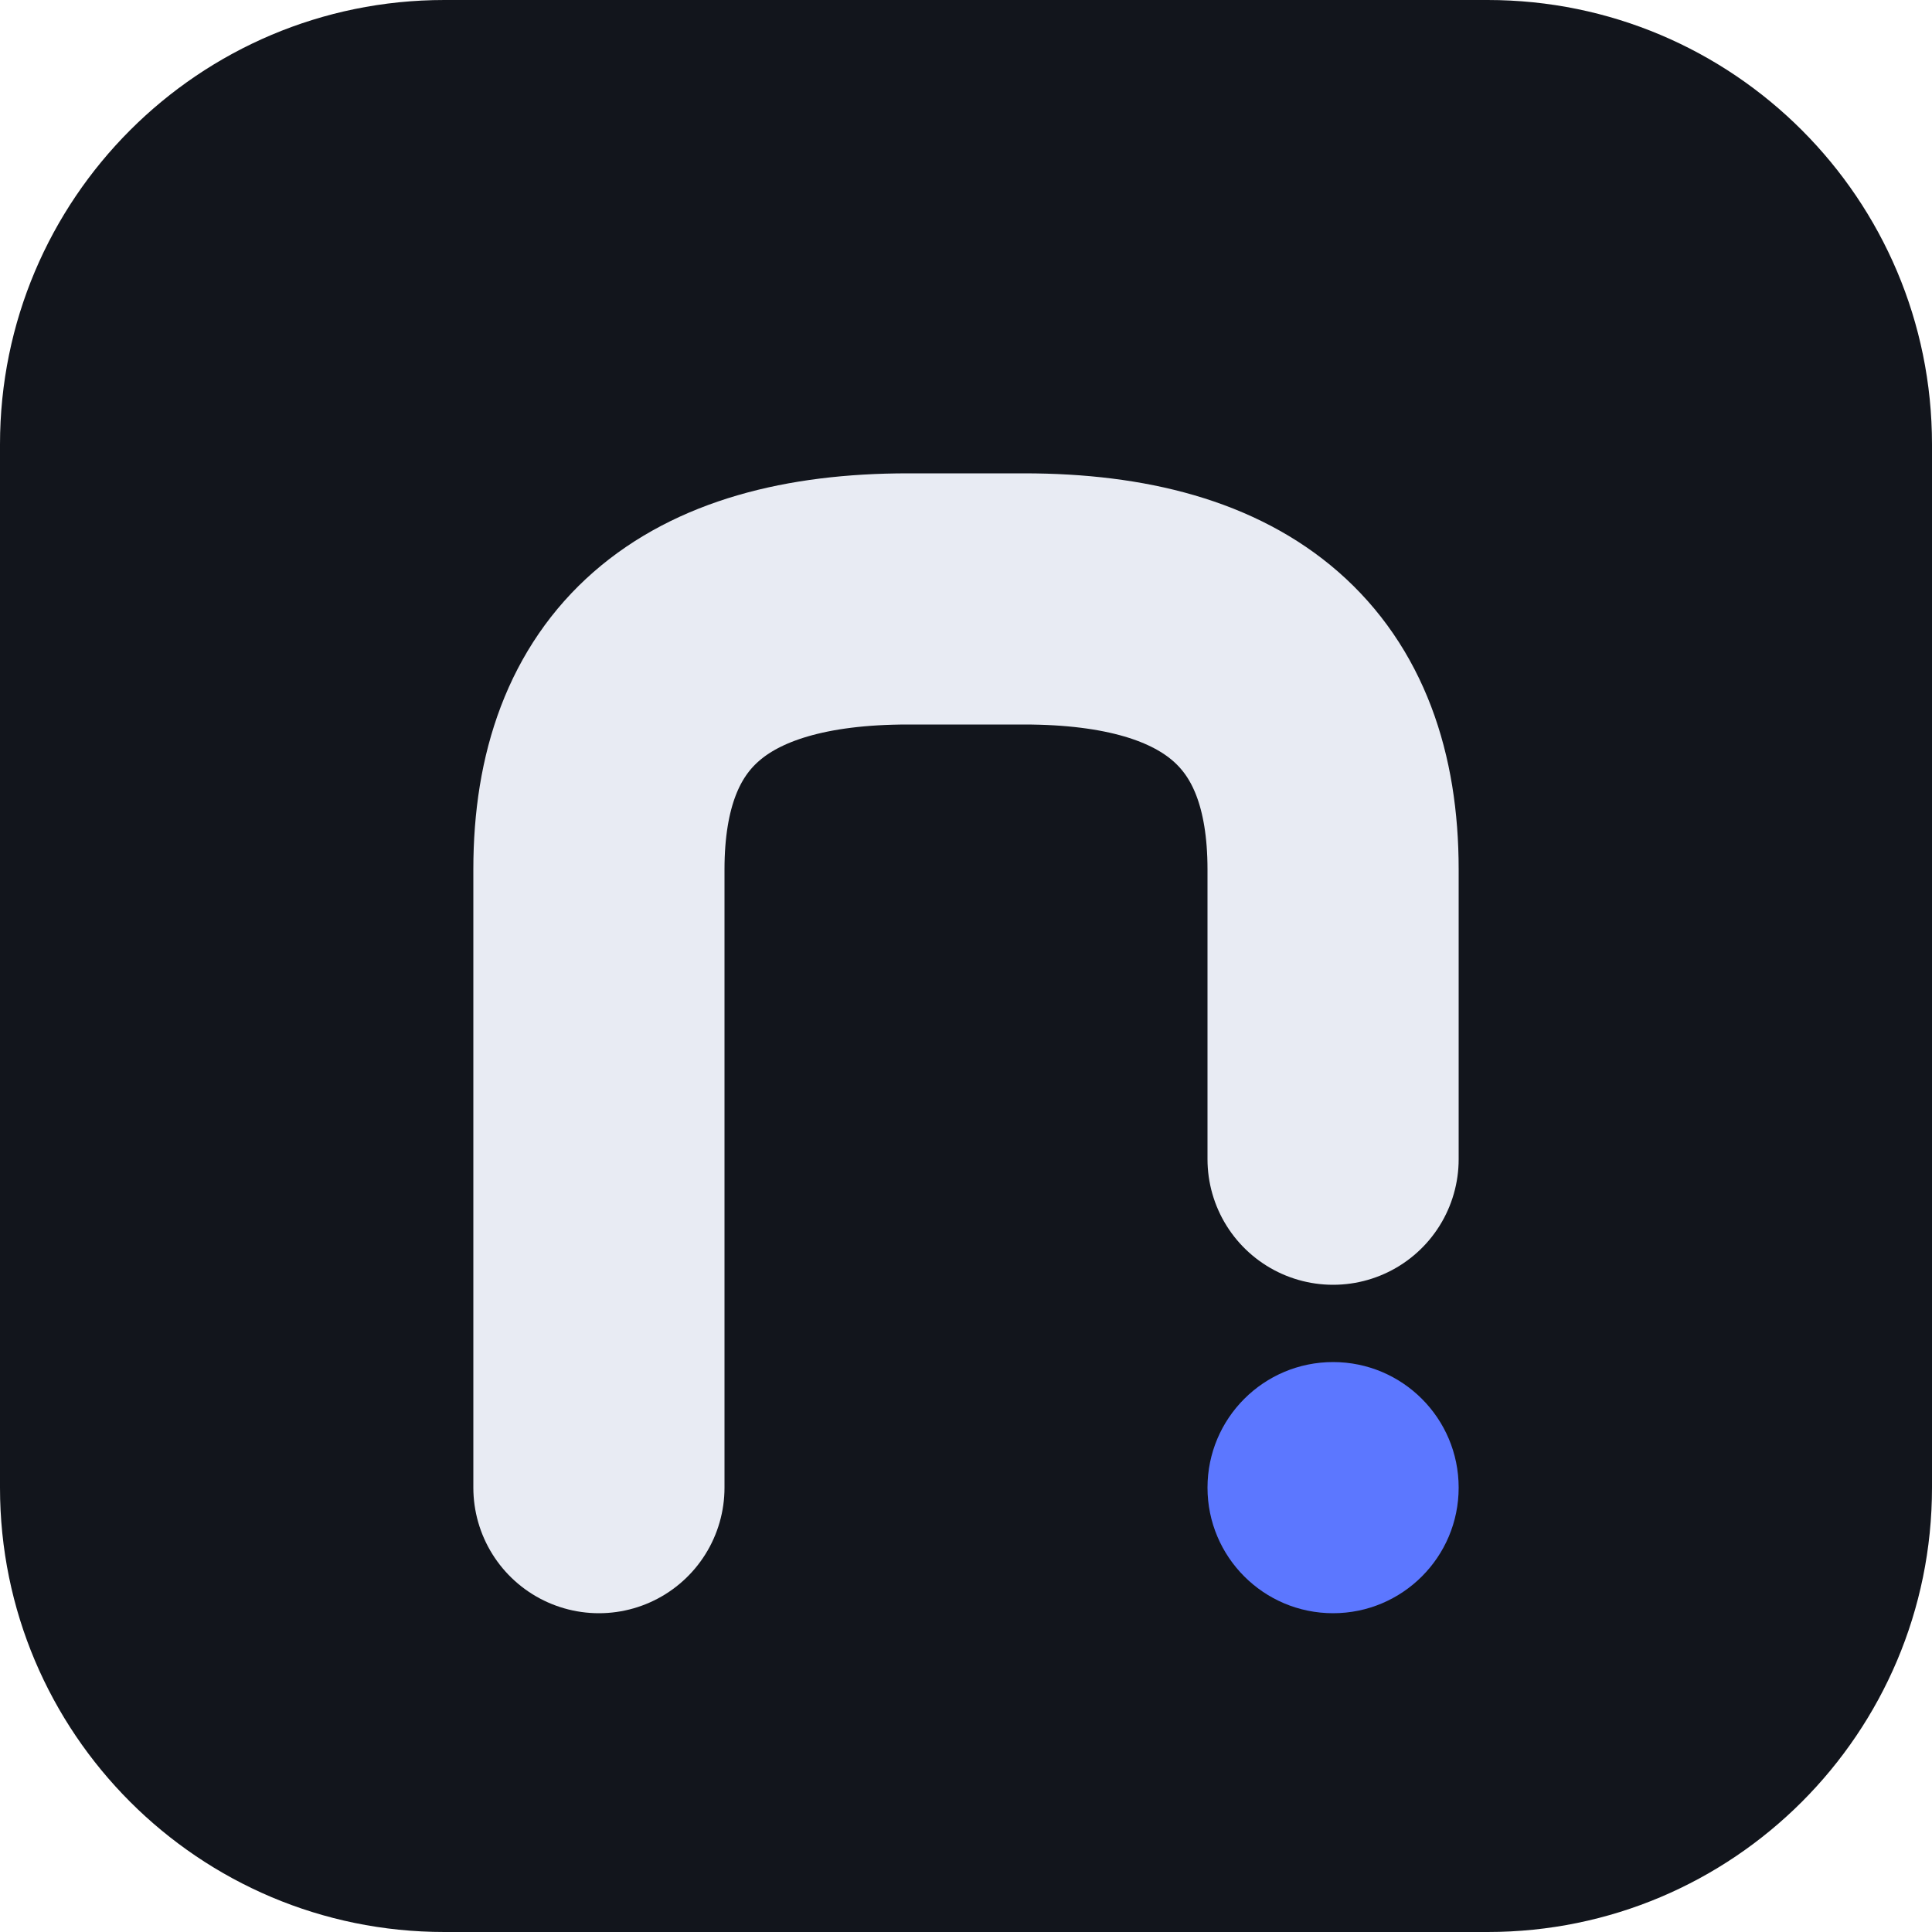
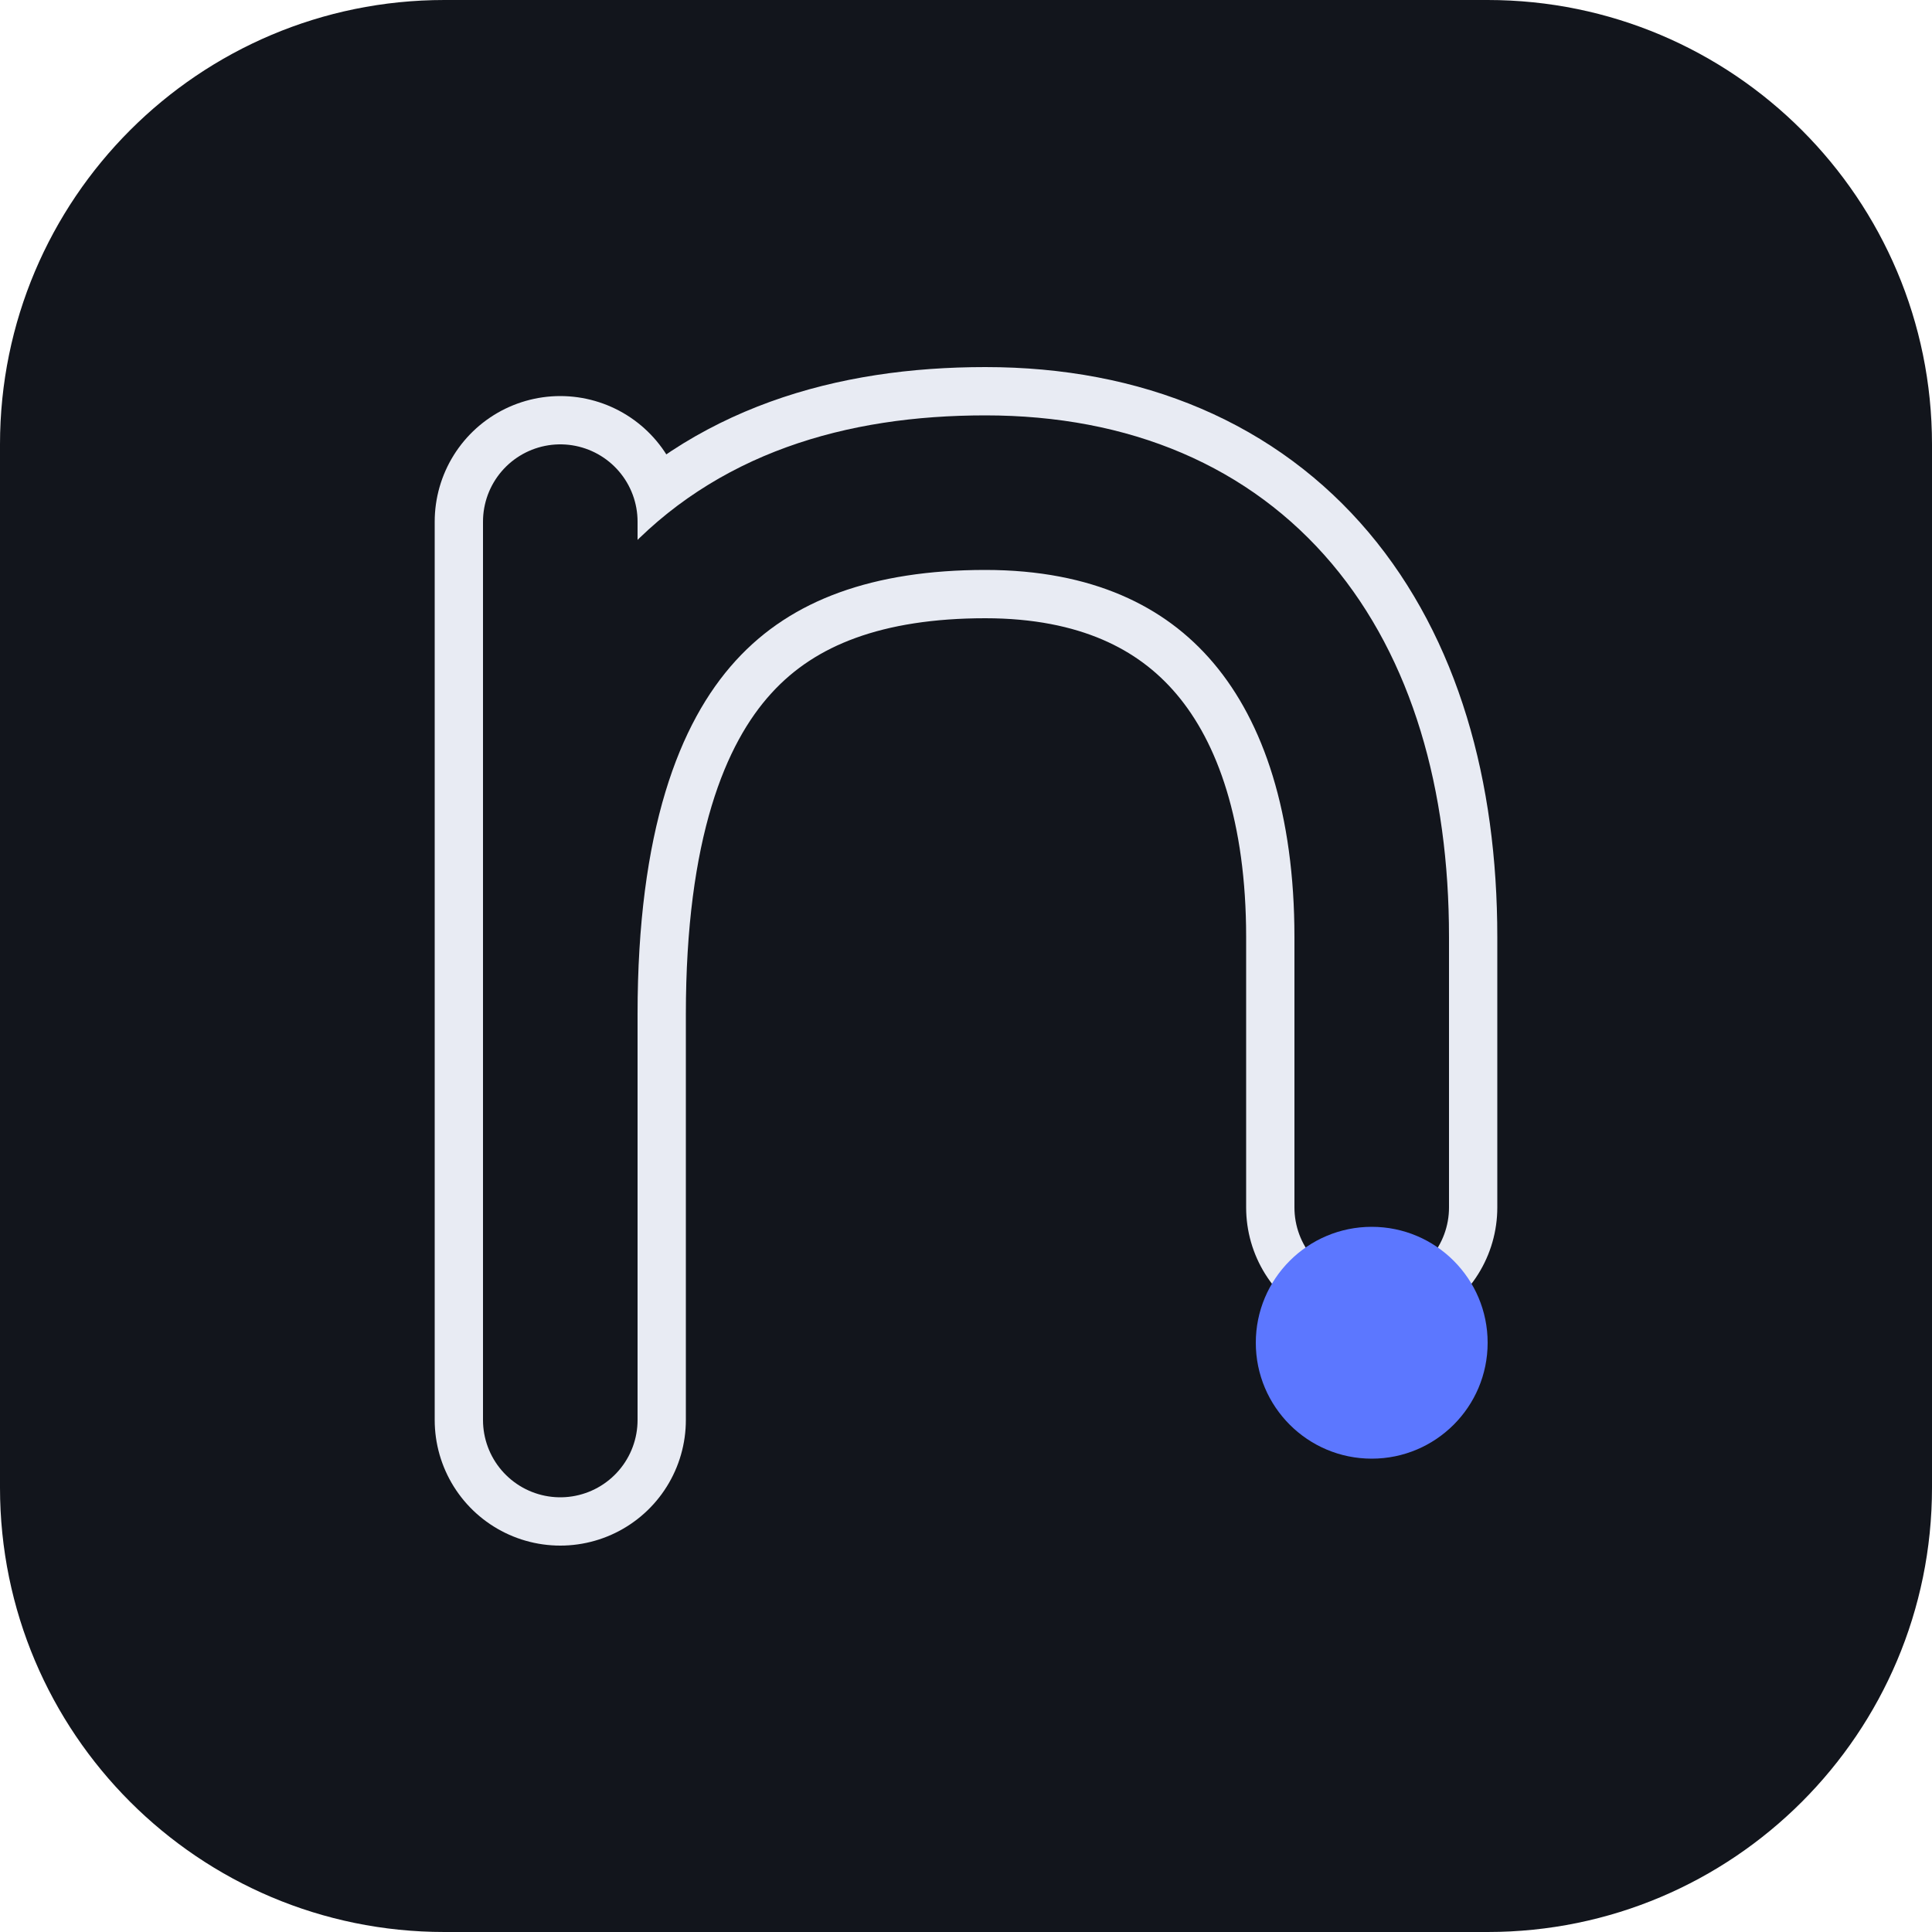
<svg xmlns="http://www.w3.org/2000/svg" width="1024" height="1024" viewBox="0 0 100 100">
  <rect width="100" height="100" rx="23" fill="#12151c" />
-   <path d="M31 77 V45 Q31 31 47 31 H53 Q69 31 69 45 V60" fill="none" stroke="#e8ebf3" stroke-width="13" stroke-linecap="round" />
-   <circle cx="69" cy="77" r="6.5" fill="#5c77ff" />
+   <g transform="translate(-1 -3.5)">
+     <path d="M30 30.5 V77 M30 56 C30 36 39 29 52 29 C65 29 72 38 72 52 V66" fill="none" stroke="#e8ebf3" stroke-width="13" stroke-linecap="round" />
+     <path d="M30 30.5 V77 M30 56 C30 36 39 29 52 29 C65 29 72 38 72 52 V66" fill="none" stroke="#12151c" stroke-width="8" stroke-linecap="round" />
+     <circle cx="72" cy="73" r="6" fill="#5c77ff" />
+   </g>
</svg>
